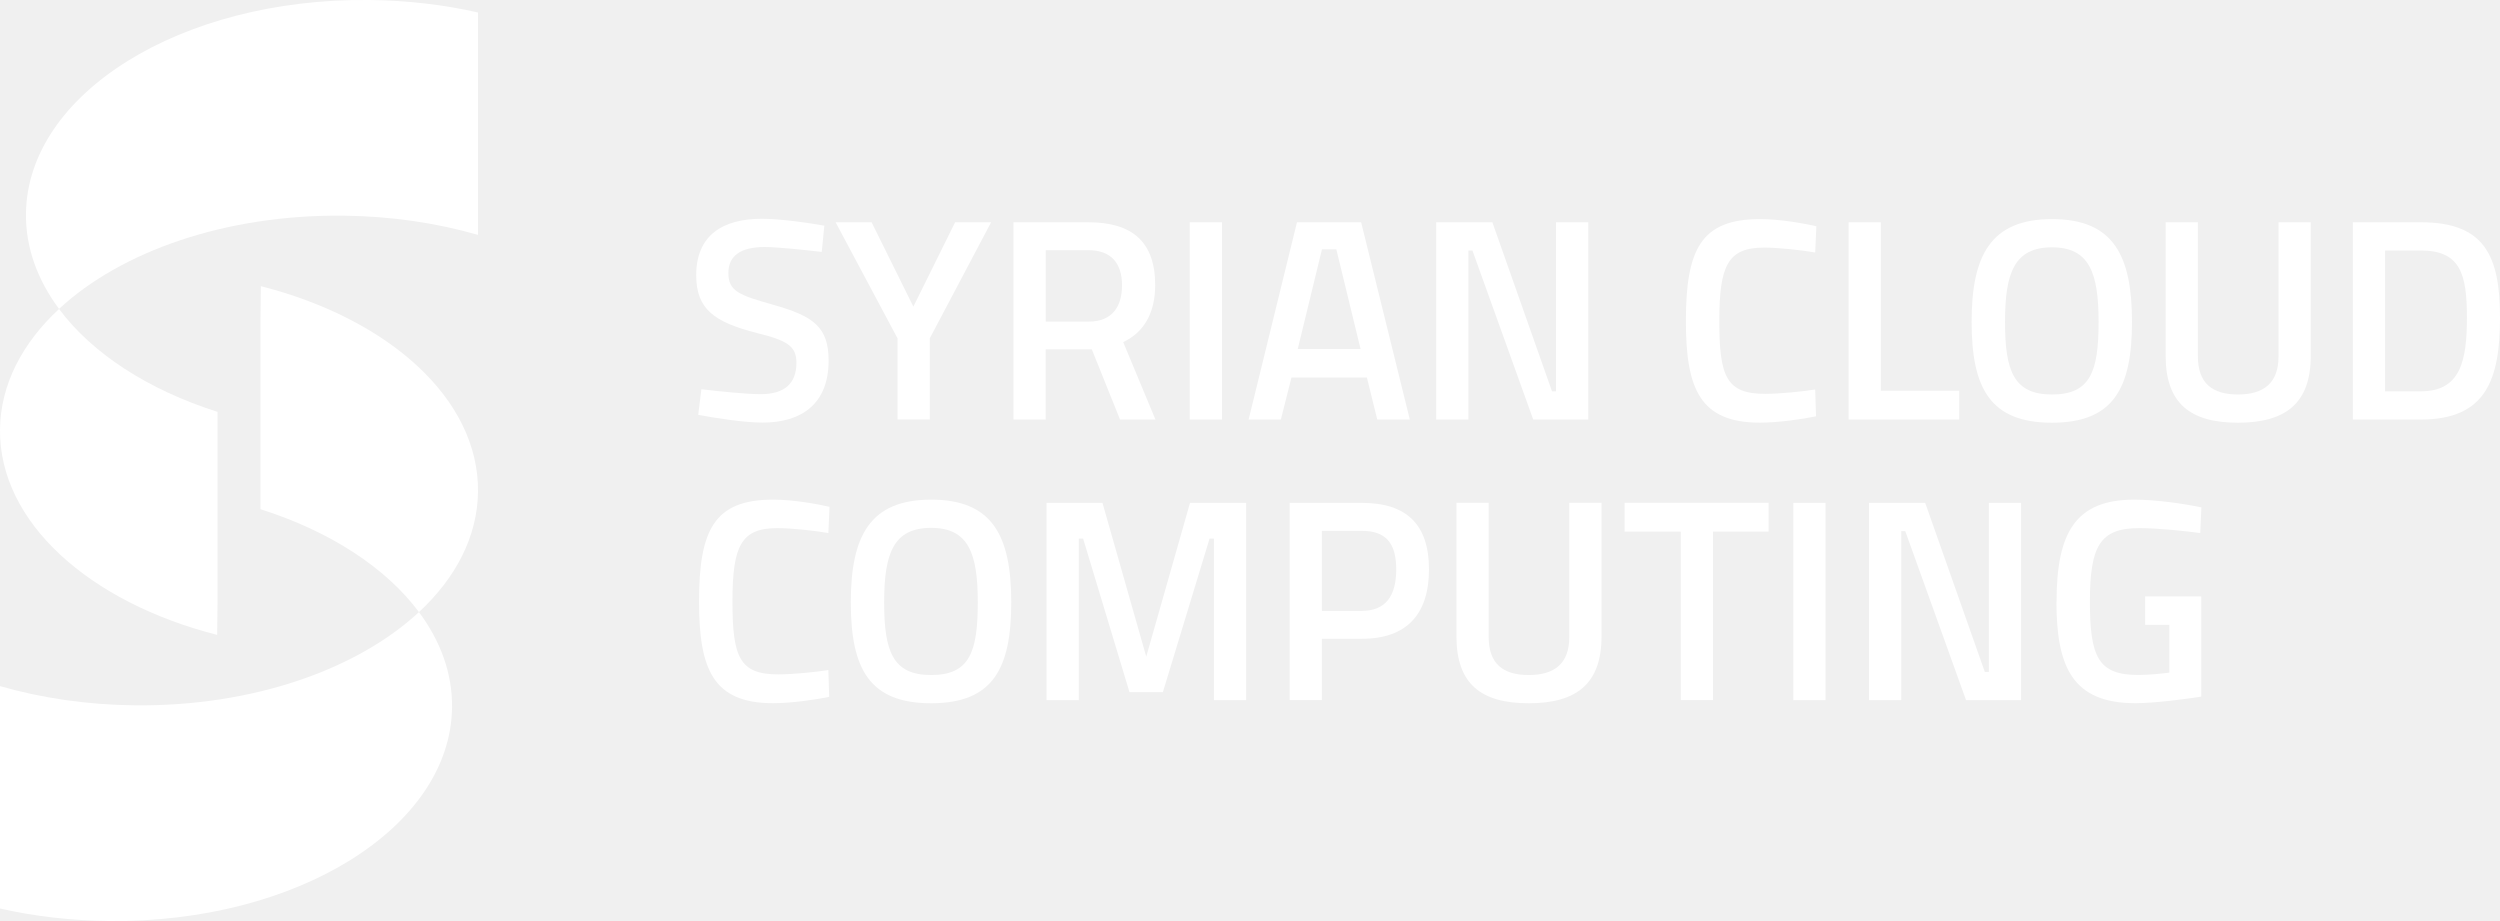
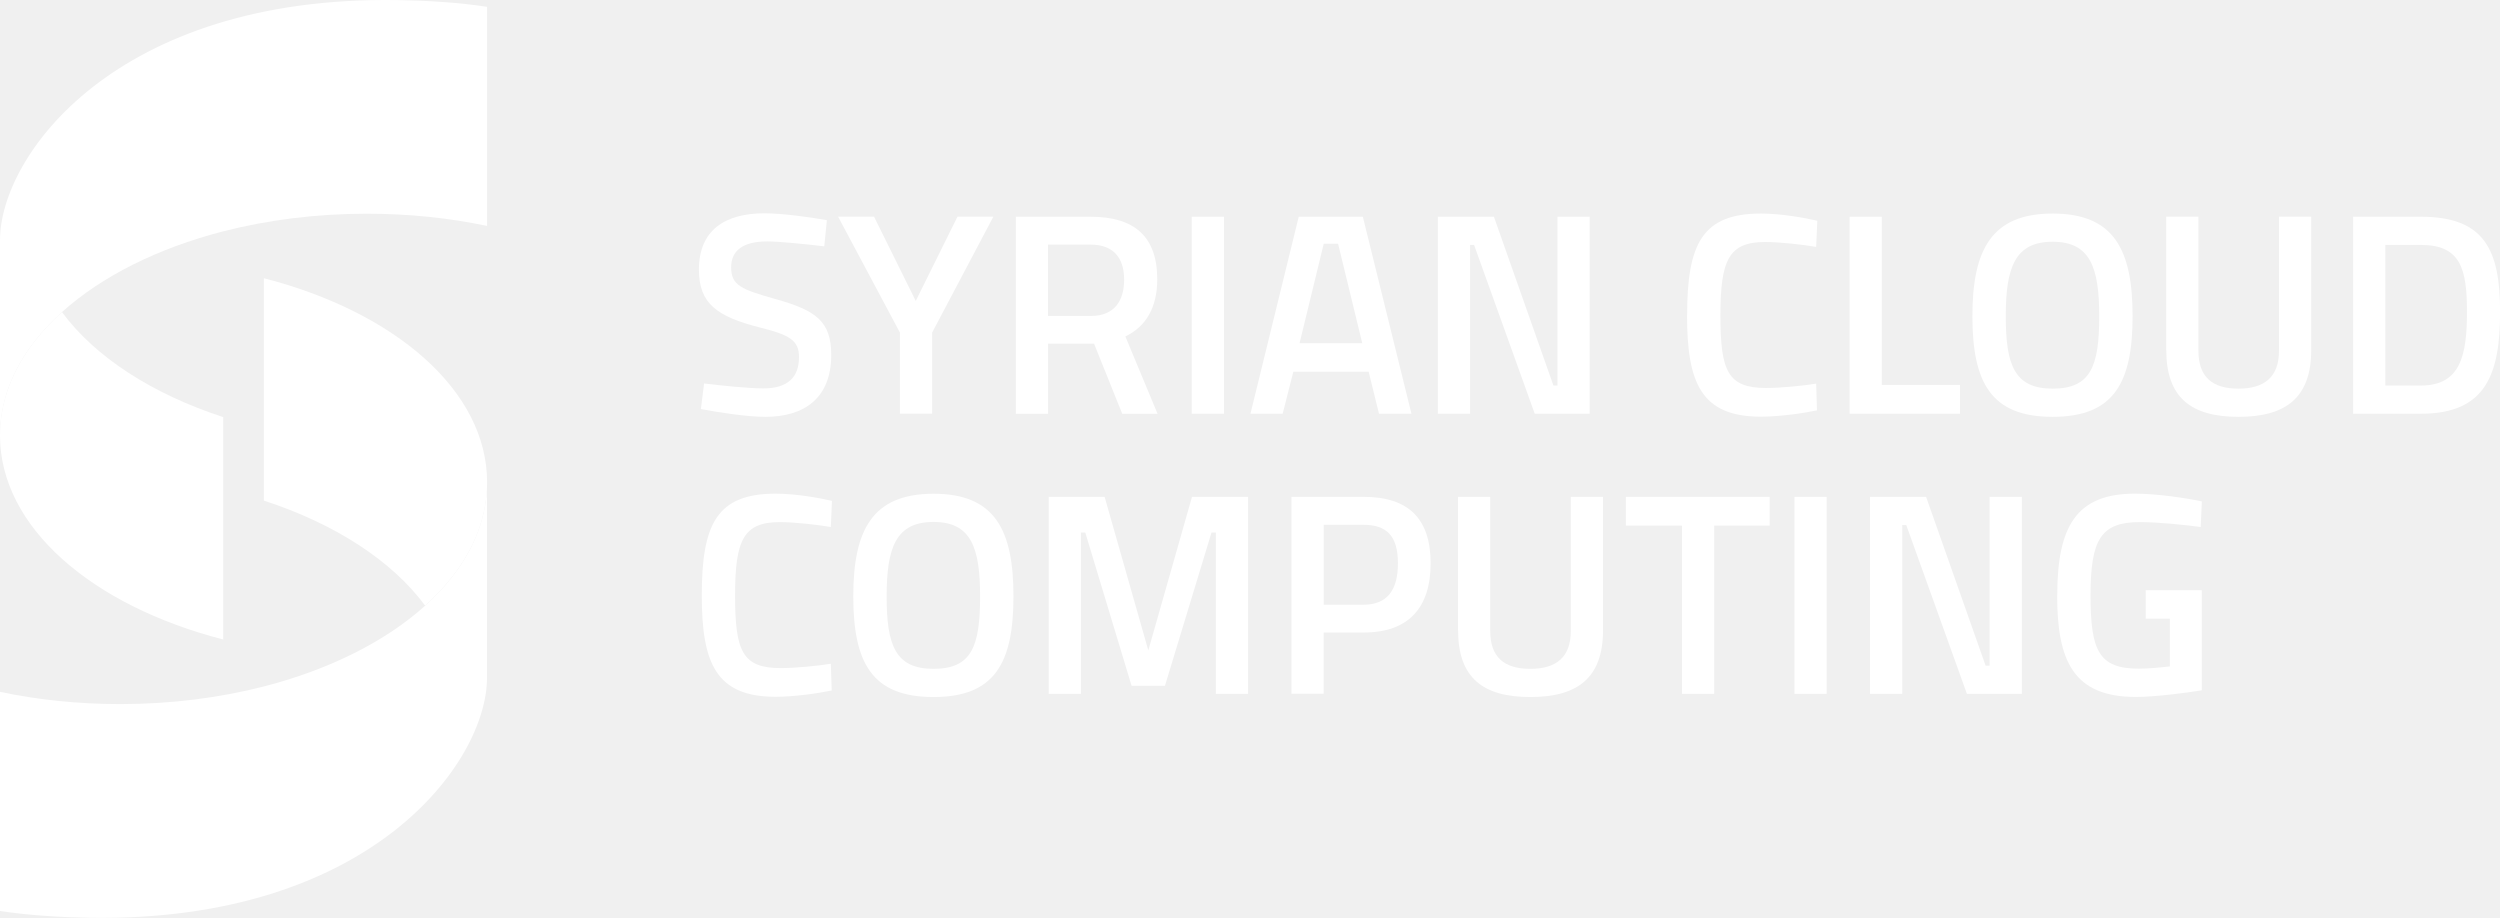
- <svg xmlns="http://www.w3.org/2000/svg" id="Layer_2" data-name="Layer 2" viewBox="0 0 386.13 142.25">
+ <svg xmlns="http://www.w3.org/2000/svg" id="Layer_2" data-name="Layer 2" viewBox="0 0 304.97 111.96">
  <defs>
    <style>
      .cls-1 {
        fill: #fff;
      }
    </style>
  </defs>
  <g id="Layer_1-2" data-name="Layer 1">
    <g>
      <g>
+         <path class="cls-1" d="M85.5,49.9l.39-3.12c2.07.25,5.4.6,7.23.6,2.95,0,4.35-1.33,4.35-3.82,0-2-1.09-2.7-4.77-3.61-5.23-1.33-7.44-2.91-7.44-7.05,0-4.84,3.19-6.88,8-6.88,2.21,0,5.68.49,7.61.84l-.32,3.19c-2.1-.25-5.47-.6-6.94-.6-2.95,0-4.42,1.09-4.42,3.16,0,2.21,1.26,2.7,5.37,3.86,5.02,1.4,6.84,2.74,6.84,6.84,0,5.26-3.3,7.54-8.03,7.54-2.28,0-5.82-.56-7.86-.95Z" />
+         <path class="cls-1" d="M109.78,40.57l-7.54-14.14h4.38l5.09,10.28,5.09-10.28h4.38l-7.47,14.14v9.89h-3.93v-9.89Z" />
+         <path class="cls-1" d="M123.91,26.44h9.12c5.3,0,8.14,2.35,8.14,7.65,0,3.4-1.37,5.75-3.89,6.95l3.93,9.44h-4.31l-3.44-8.56h-5.61v8.56h-3.93v-24.03ZM133.1,38.54c2.91,0,4.03-1.93,4.03-4.42,0-2.7-1.33-4.28-4.1-4.28h-5.19v8.7h5.26Z" />
+         <path class="cls-1" d="M145.38,26.44h3.93v24.03h-3.93v-24.03Z" />
+         <path class="cls-1" d="M158.43,26.44h7.82l5.93,24.03h-3.96l-1.26-5.12h-9.19l-1.3,5.12h-3.93l5.89-24.03ZM166.18,41.87l-2.95-12.14h-1.75l-2.95,12.14h7.65Z" />
+         <path class="cls-1" d="M175.4,26.44h6.84l7.26,20.59h.49v-20.59h3.93v24.03h-6.7l-7.4-20.59h-.49v20.59h-3.93v-24.03Z" />
+         <path class="cls-1" d="M205.81,38.47c0-8.7,1.82-12.42,9.01-12.42,2.49,0,5.37.53,6.87.88l-.14,3.19c-1.58-.28-4.49-.6-6.21-.6-4.42,0-5.47,2.14-5.47,8.94s.88,8.87,5.58,8.87c1.79,0,4.59-.28,6.1-.53l.1,3.26c-1.65.35-4.59.77-6.84.77-7.33,0-9.01-4.17-9.01-12.38Z" />
+         <path class="cls-1" d="M225.63,26.44h3.93v20.52h9.54v3.51h-13.47v-24.03Z" />
+         <path class="cls-1" d="M240.61,38.57c0-8.03,2.28-12.52,9.79-12.52s9.75,4.45,9.75,12.52-2.24,12.28-9.75,12.28-9.79-4.17-9.79-12.28ZM256.08,38.57c0-5.93-1.09-9.08-5.68-9.08s-5.72,3.12-5.72,9.08,1.05,8.84,5.72,8.84,5.68-2.77,5.68-8.84Z" />
+         <path class="cls-1" d="M264.25,42.71v-16.28h3.93v16.35c0,3.23,1.72,4.63,4.88,4.63s4.95-1.4,4.95-4.63v-16.35h3.93v16.28c0,5.79-3.09,8.14-8.87,8.14s-8.81-2.35-8.81-8.14Z" />
+         <path class="cls-1" d="M287.05,26.44h8.28c7.79,0,9.65,4.1,9.65,11.61s-1.68,12.42-9.65,12.42h-8.28v-24.03ZM295.33,47.03c4.84,0,5.61-3.72,5.61-8.98s-.77-8.17-5.61-8.17h-4.35v17.15h4.35Z" />
+         <path class="cls-1" d="M85.61,72.64c0-8.7,1.82-12.42,9.01-12.42,2.49,0,5.37.53,6.87.88l-.14,3.19c-1.58-.28-4.49-.6-6.21-.6-4.42,0-5.47,2.14-5.47,8.94s.88,8.87,5.58,8.87c1.79,0,4.59-.28,6.1-.53l.11,3.26c-1.65.35-4.6.77-6.84.77-7.33,0-9.01-4.17-9.01-12.38Z" />
+         <path class="cls-1" d="M104.09,72.75c0-8.03,2.28-12.52,9.79-12.52s9.75,4.45,9.75,12.52-2.24,12.28-9.75,12.28-9.79-4.17-9.79-12.28ZM119.56,72.75c0-5.93-1.09-9.08-5.68-9.08s-5.72,3.12-5.72,9.08,1.05,8.84,5.72,8.84,5.68-2.77,5.68-8.84Z" />
+         <path class="cls-1" d="M127.94,60.61h6.81l5.33,18.73,5.33-18.73h6.84v24.03h-3.93v-19.68h-.53l-5.68,18.7h-4.07l-5.65-18.7h-.53v19.68h-3.93v-24.03Z" />
+         <path class="cls-1" d="M157.55,60.61h8.8c5.47,0,8.17,2.67,8.17,8.1s-2.7,8.45-8.17,8.45h-4.88v7.47h-3.93v-24.03ZM166.32,73.77c2.88,0,4.21-1.75,4.21-5.05s-1.33-4.7-4.21-4.7h-4.84v9.75h4.84Z" />
+         <path class="cls-1" d="M177.86,76.89v-16.28h3.93v16.35c0,3.23,1.72,4.63,4.88,4.63s4.95-1.4,4.95-4.63v-16.35h3.93v16.28c0,5.79-3.09,8.14-8.87,8.14s-8.81-2.35-8.81-8.14Z" />
+         <path class="cls-1" d="M205.18,64.12h-6.84v-3.51h17.54v3.51h-6.77v20.52h-3.93v-20.52Z" />
+         <path class="cls-1" d="M218.9,60.61h3.93v24.03h-3.93v-24.03Z" />
+         <path class="cls-1" d="M228.12,60.61h6.84l7.26,20.59h.49v-20.59h3.93v24.03h-6.7l-7.4-20.59h-.49v20.59h-3.93v-24.03Z" />
+         <path class="cls-1" d="M250.96,72.64c0-8.42,2.32-12.42,9.47-12.42,2.7,0,6.24.53,8.17.95l-.14,3.12c-1.82-.25-5.12-.6-7.44-.6-4.77,0-6,2.17-6,8.94s1.02,8.94,5.89,8.94c1.26,0,2.95-.18,3.79-.28v-5.82h-2.95v-3.47h6.84v12.21c-1.93.32-5.75.81-8.03.81-7.65,0-9.61-4.42-9.61-12.38Z" />
+       </g>
+       <g>
        <g>
-           <path class="cls-1" d="M40.23,78.65v-29.25l.06-5.2c19.75,5.03,33.69,17.41,33.54,31.74-.08,6.92-3.43,13.32-9.12,18.6-5.12-6.88-13.78-12.5-24.47-15.89Z" />
-           <path class="cls-1" d="M0,140.32v-34.35c6.38,1.84,13.41,2.89,20.81,2.97,18.22.19,34.34-5.53,43.9-14.4,3.32,4.46,5.17,9.45,5.11,14.71-.21,18.54-23.94,33.32-53.01,33-5.88-.06-11.54-.73-16.81-1.93Z" />
+           <path class="cls-1" d="M59.42.83v26.73c-4.6-.97-9.53-1.49-14.67-1.49-6.22,0-12.14.77-17.52,2.15-8.03,2.07-14.85,5.51-19.66,9.84-1.24,1.12-2.35,2.3-3.31,3.53C1.52,45.09,0,49,0,53.12v-23.79C-.03,18.99,14.15-.52,48.44.01c3.79.06,7.46.29,10.97.82Z" />
+           <path class="cls-1" d="M27.23,50.87v27.14C11.22,73.89,0,64.3,0,53.12,0,49,1.52,45.09,4.25,41.6c.96-1.23,2.07-2.41,3.31-3.53,4.03,5.47,10.99,9.98,19.66,12.81Z" />
        </g>
        <g>
-           <path class="cls-1" d="M33.6,63.61v29.25l-.06,5.2C13.79,93.03-.15,80.65,0,66.32c.08-6.92,3.43-13.32,9.12-18.6,5.12,6.88,13.78,12.5,24.47,15.89Z" />
-           <path class="cls-1" d="M73.83,1.93v34.35c-6.38-1.84-13.41-2.89-20.81-2.97-18.22-.19-34.34,5.53-43.9,14.4-3.32-4.46-5.17-9.45-5.11-14.71C4.22,14.47,27.95-.31,57.02,0c5.88.06,11.54.73,16.81,1.93Z" />
+           <path class="cls-1" d="M0,111.13v-26.73c4.6.97,9.53,1.49,14.67,1.49,6.22,0,12.14-.77,17.52-2.15,8.03-2.07,14.85-5.51,19.66-9.84,1.24-1.12,2.35-2.3,3.31-3.53,2.73-3.49,4.25-7.4,4.25-11.52v23.79c.03,10.34-14.15,29.85-48.44,29.32C7.19,111.89,3.51,111.66,0,111.13Z" />
+           <path class="cls-1" d="M32.19,61.08v-27.14c16,4.12,27.23,13.71,27.23,24.89,0,4.12-1.52,8.03-4.25,11.52-.96,1.23-2.07,2.41-3.31,3.53-4.03-5.47-10.99-9.98-19.66-12.81Z" />
        </g>
-       </g>
-       <g>
-         <path class="cls-1" d="M107.84,64.08l.49-3.96c2.63.31,6.85.76,9.16.76,3.74,0,5.52-1.69,5.52-4.85,0-2.54-1.38-3.43-6.05-4.58-6.63-1.69-9.43-3.69-9.43-8.94,0-6.14,4.05-8.72,10.14-8.72,2.8,0,7.21.62,9.65,1.07l-.4,4.05c-2.67-.31-6.94-.76-8.81-.76-3.74,0-5.61,1.38-5.61,4,0,2.8,1.6,3.42,6.81,4.89,6.36,1.78,8.67,3.47,8.67,8.67,0,6.67-4.18,9.56-10.19,9.56-2.89,0-7.38-.71-9.96-1.2Z" />
-         <path class="cls-1" d="M138.62,52.25l-9.56-17.92h5.56l6.45,13.03,6.45-13.03h5.56l-9.47,17.92v12.54h-4.98v-12.54Z" />
-         <path class="cls-1" d="M156.54,34.33h11.56c6.72,0,10.32,2.98,10.32,9.7,0,4.31-1.73,7.29-4.94,8.81l4.98,11.96h-5.47l-4.36-10.85h-7.12v10.85h-4.98v-30.47ZM168.19,49.67c3.69,0,5.11-2.45,5.11-5.6,0-3.42-1.69-5.43-5.2-5.43h-6.58v11.03h6.67Z" />
-         <path class="cls-1" d="M183.76,34.33h4.98v30.47h-4.98v-30.47Z" />
-         <path class="cls-1" d="M200.31,34.33h9.92l7.52,30.47h-5.03l-1.6-6.49h-11.65l-1.64,6.49h-4.98l7.47-30.47ZM210.14,53.9l-3.74-15.39h-2.22l-3.74,15.39h9.7Z" />
-         <path class="cls-1" d="M221.83,34.33h8.67l9.21,26.11h.62v-26.11h4.98v30.47h-8.5l-9.39-26.11h-.62v26.11h-4.98v-30.47Z" />
-         <path class="cls-1" d="M260.39,49.59c0-11.03,2.31-15.75,11.43-15.75,3.16,0,6.8.67,8.72,1.11l-.18,4.05c-2-.36-5.69-.76-7.87-.76-5.6,0-6.94,2.71-6.94,11.34s1.11,11.25,7.07,11.25c2.27,0,5.83-.36,7.74-.67l.13,4.14c-2.09.44-5.83.98-8.67.98-9.3,0-11.43-5.29-11.43-15.7Z" />
-         <path class="cls-1" d="M285.52,34.33h4.98v26.02h12.1v4.45h-17.08v-30.47Z" />
-         <path class="cls-1" d="M304.52,49.72c0-10.19,2.89-15.88,12.41-15.88s12.36,5.65,12.36,15.88-2.85,15.57-12.36,15.57-12.41-5.29-12.41-15.57ZM324.13,49.72c0-7.52-1.38-11.52-7.2-11.52s-7.25,3.96-7.25,11.52,1.33,11.21,7.25,11.21,7.2-3.51,7.2-11.21Z" />
-         <path class="cls-1" d="M334.49,54.97v-20.64h4.98v20.73c0,4.09,2.18,5.87,6.18,5.87s6.27-1.78,6.27-5.87v-20.73h4.98v20.64c0,7.34-3.91,10.32-11.25,10.32s-11.16-2.98-11.16-10.32Z" />
-         <path class="cls-1" d="M363.4,34.33h10.5c9.87,0,12.23,5.2,12.23,14.72s-2.13,15.75-12.23,15.75h-10.5v-30.47ZM373.9,60.44c6.14,0,7.12-4.71,7.12-11.39s-.98-10.36-7.12-10.36h-5.52v21.75h5.52Z" />
-         <path class="cls-1" d="M107.97,92.92c0-11.03,2.31-15.75,11.43-15.75,3.16,0,6.8.67,8.72,1.11l-.18,4.05c-2-.36-5.69-.76-7.87-.76-5.6,0-6.94,2.71-6.94,11.34s1.11,11.25,7.07,11.25c2.27,0,5.83-.36,7.74-.67l.13,4.14c-2.09.44-5.83.98-8.67.98-9.3,0-11.43-5.29-11.43-15.7Z" />
-         <path class="cls-1" d="M131.41,93.05c0-10.19,2.89-15.88,12.41-15.88s12.37,5.65,12.37,15.88-2.85,15.57-12.37,15.57-12.41-5.29-12.41-15.57ZM151.02,93.05c0-7.52-1.38-11.52-7.21-11.52s-7.25,3.96-7.25,11.52,1.33,11.21,7.25,11.21,7.21-3.51,7.21-11.21Z" />
-         <path class="cls-1" d="M161.65,77.67h8.63l6.76,23.75,6.76-23.75h8.67v30.47h-4.98v-24.95h-.67l-7.21,23.71h-5.16l-7.16-23.71h-.67v24.95h-4.98v-30.47Z" />
-         <path class="cls-1" d="M199.19,77.67h11.16c6.94,0,10.36,3.38,10.36,10.27s-3.42,10.72-10.36,10.72h-6.18v9.47h-4.98v-30.47ZM210.31,94.35c3.65,0,5.34-2.22,5.34-6.4s-1.69-5.96-5.34-5.96h-6.14v12.37h6.14Z" />
-         <path class="cls-1" d="M224.95,98.3v-20.64h4.98v20.73c0,4.09,2.18,5.87,6.18,5.87s6.27-1.78,6.27-5.87v-20.73h4.98v20.64c0,7.34-3.91,10.32-11.25,10.32s-11.16-2.98-11.16-10.32Z" />
-         <path class="cls-1" d="M259.59,82.11h-8.67v-4.45h22.24v4.45h-8.58v26.02h-4.98v-26.02Z" />
-         <path class="cls-1" d="M276.98,77.67h4.98v30.47h-4.98v-30.47Z" />
-         <path class="cls-1" d="M288.68,77.67h8.67l9.21,26.11h.62v-26.11h4.98v30.47h-8.5l-9.39-26.11h-.62v26.11h-4.98v-30.47Z" />
-         <path class="cls-1" d="M317.64,92.92c0-10.67,2.94-15.75,12.01-15.75,3.42,0,7.92.67,10.36,1.2l-.18,3.96c-2.31-.31-6.49-.76-9.43-.76-6.05,0-7.61,2.76-7.61,11.34s1.29,11.34,7.47,11.34c1.6,0,3.74-.22,4.8-.36v-7.38h-3.74v-4.4h8.67v15.48c-2.45.4-7.29,1.02-10.18,1.02-9.7,0-12.19-5.6-12.19-15.7Z" />
      </g>
    </g>
  </g>
</svg>
